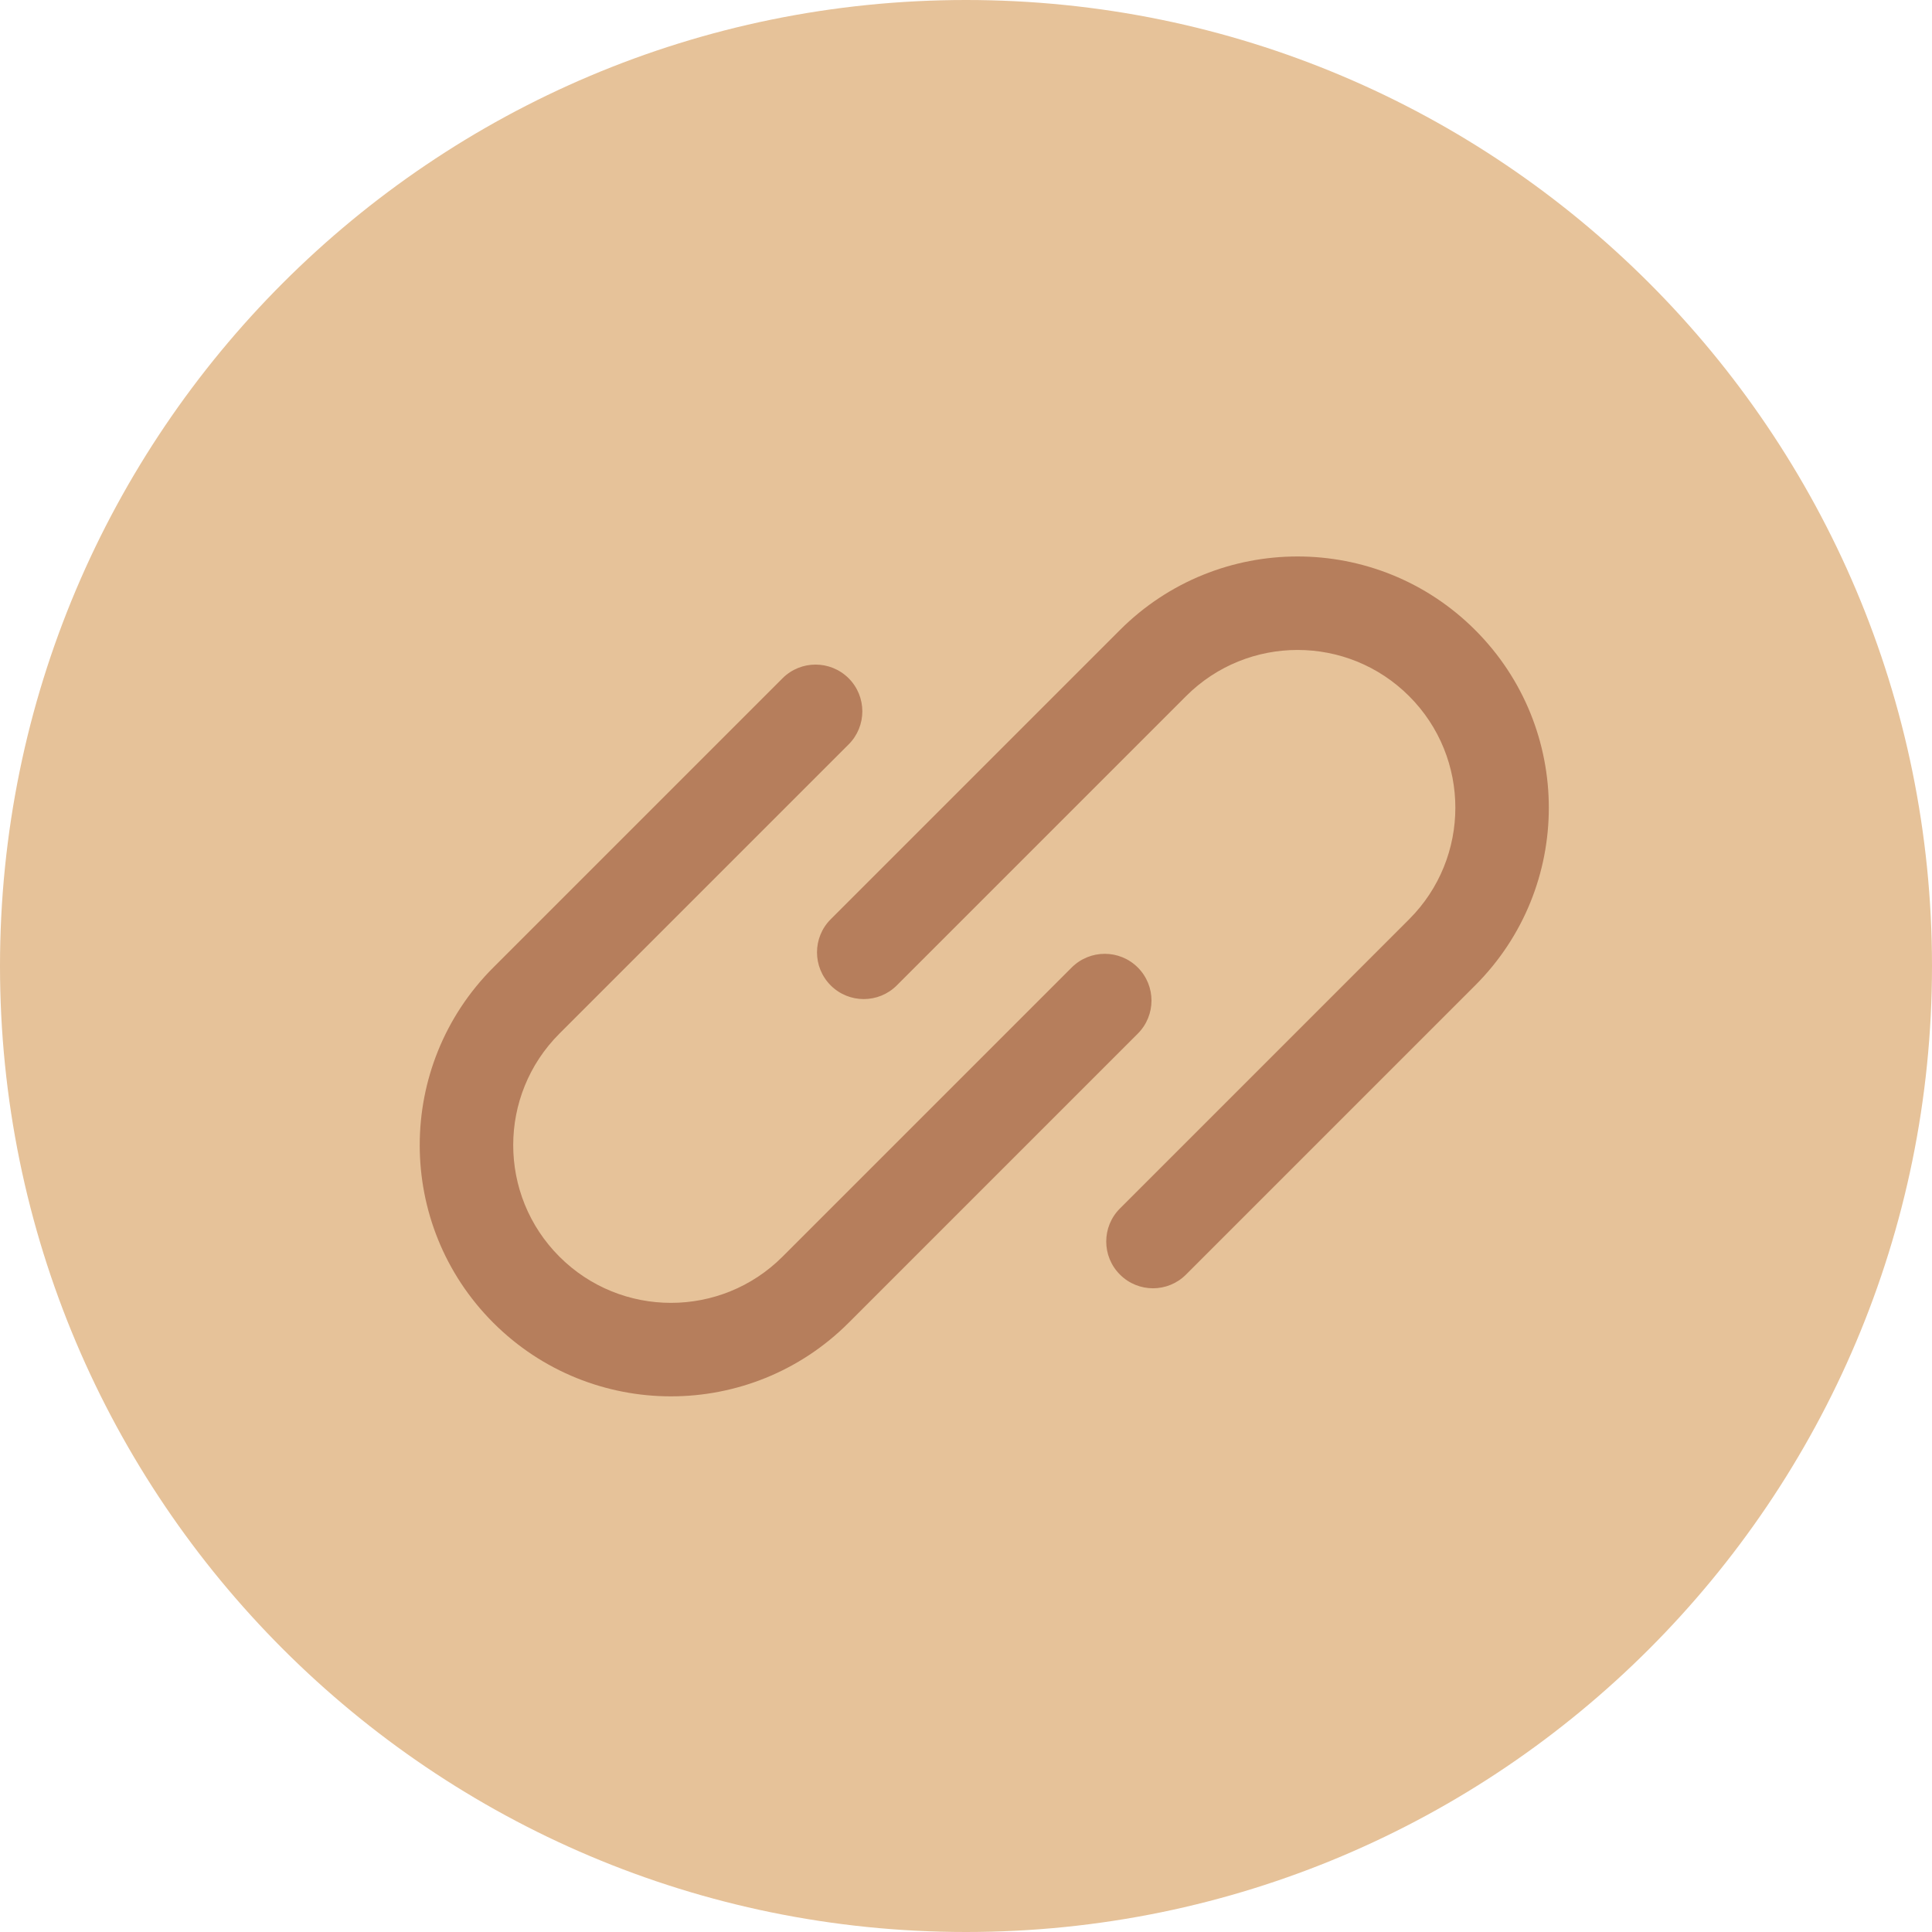
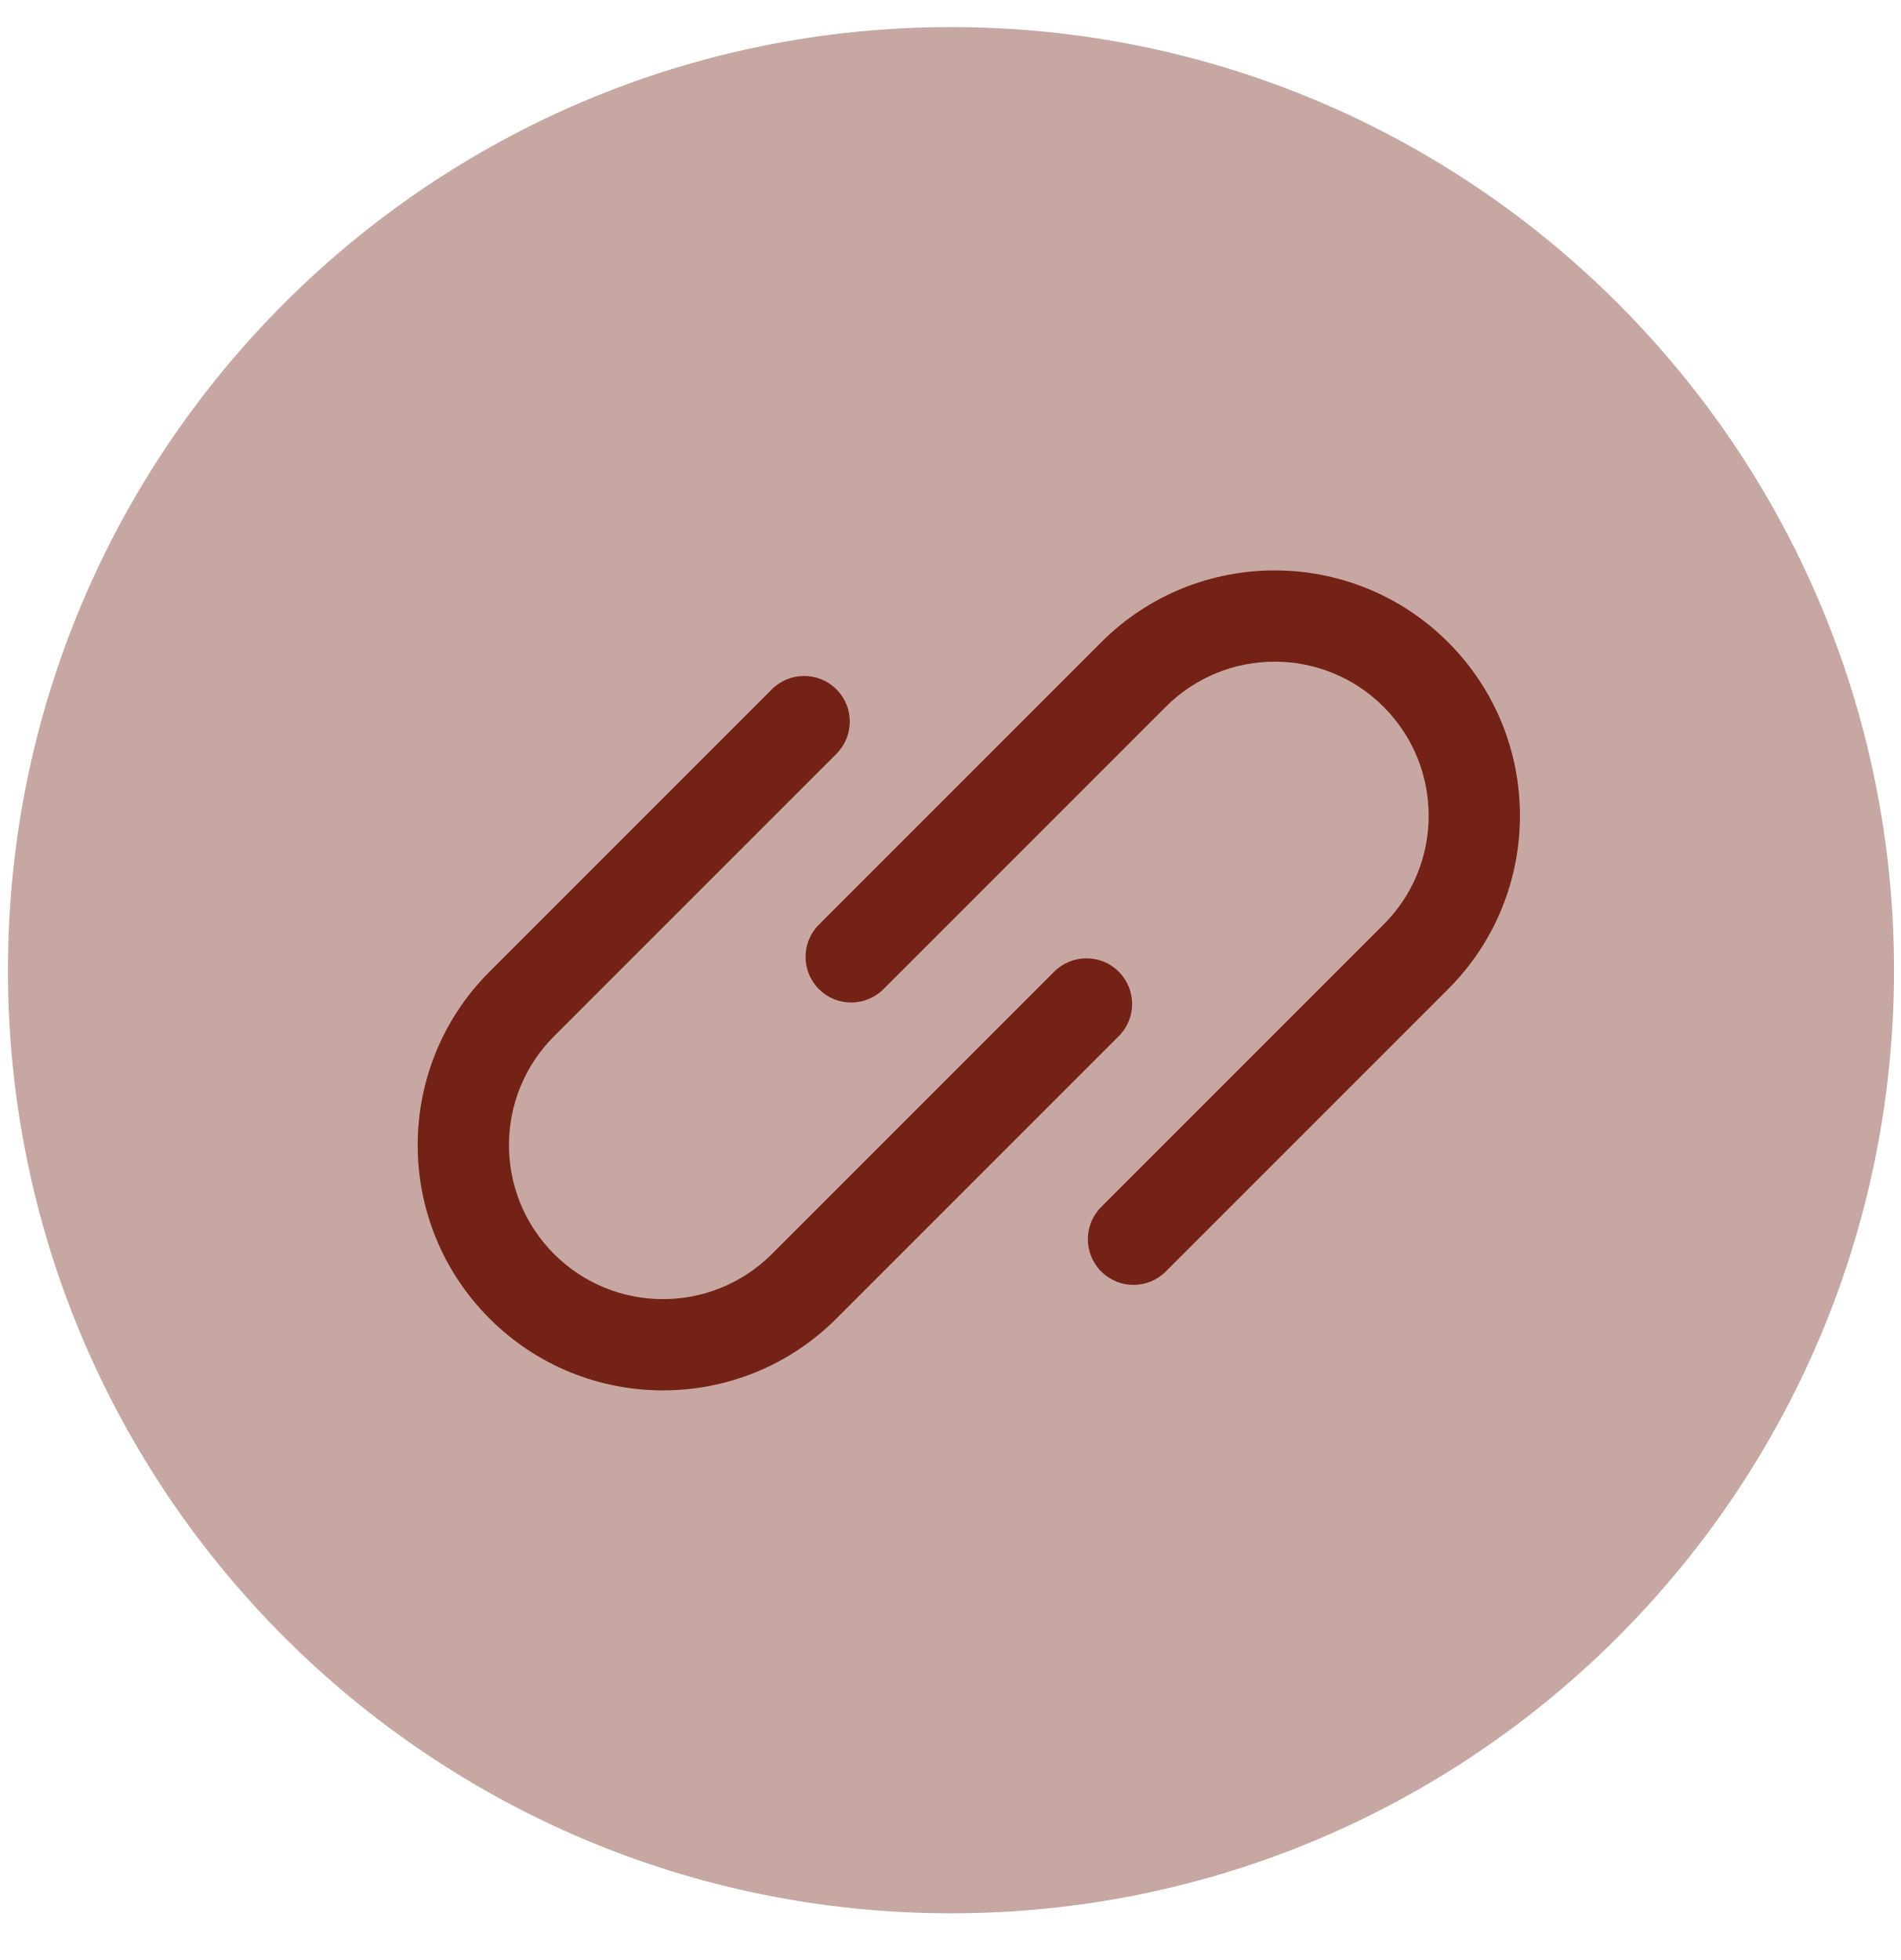
- <svg xmlns="http://www.w3.org/2000/svg" width="27" height="27" viewBox="0 0 27 27" fill="none">
-   <g id="Group 305">
-     <circle id="Ellipse 48" cx="13.5" cy="13.5" r="13.5" fill="#E6C299" />
-     <path id="Vector (Stroke)" fill-rule="evenodd" clip-rule="evenodd" d="M19.693 9.729C18.832 8.868 17.436 8.868 16.575 9.729L12.533 13.771C12.278 14.026 11.864 14.026 11.609 13.771C11.354 13.516 11.354 13.102 11.609 12.847L15.651 8.805C17.022 7.434 19.245 7.434 20.616 8.805C21.988 10.177 21.988 12.4 20.616 13.771L16.575 17.812C16.32 18.068 15.906 18.068 15.651 17.812C15.396 17.557 15.396 17.144 15.651 16.889L19.693 12.847C20.554 11.986 20.554 10.59 19.693 9.729ZM11.86 9.479C12.115 9.734 12.115 10.148 11.86 10.403L7.818 14.445C6.957 15.306 6.957 16.701 7.818 17.562C8.679 18.423 10.075 18.423 10.936 17.562L14.977 13.521C15.233 13.266 15.646 13.266 15.901 13.521C16.156 13.776 16.156 14.19 15.901 14.445L11.86 18.486C10.489 19.857 8.265 19.857 6.894 18.486C5.523 17.115 5.523 14.892 6.894 13.521L10.936 9.479C11.191 9.224 11.604 9.224 11.86 9.479Z" fill="#B67E5C" />
-   </g>
+ <svg xmlns="http://www.w3.org/2000/svg" width="32" height="33" viewBox="0 0 32 33" fill="none">
+   <circle cx="16.013" cy="16.335" r="15.879" fill="#C7A7A1" />
+   <path fill-rule="evenodd" clip-rule="evenodd" d="M23.297 11.9C22.285 10.887 20.643 10.887 19.63 11.9L14.876 16.654C14.576 16.954 14.089 16.954 13.79 16.654C13.489 16.354 13.489 15.867 13.79 15.567L18.543 10.813C20.156 9.201 22.771 9.201 24.384 10.813C25.997 12.426 25.997 15.041 24.384 16.654L19.63 21.408C19.33 21.708 18.843 21.708 18.543 21.408C18.243 21.108 18.243 20.621 18.543 20.321L23.297 15.567C24.31 14.555 24.31 12.913 23.297 11.9ZM14.084 11.606C14.384 11.906 14.384 12.392 14.084 12.692L9.33 17.446C8.317 18.459 8.317 20.101 9.33 21.114C10.343 22.126 11.985 22.126 12.997 21.114L17.751 16.36C18.051 16.06 18.538 16.06 18.838 16.36C19.138 16.66 19.138 17.146 18.838 17.446L14.084 22.2C12.471 23.813 9.856 23.813 8.243 22.2C6.63 20.587 6.63 17.973 8.243 16.36L12.997 11.606C13.297 11.306 13.784 11.306 14.084 11.606Z" fill="#742215" />
</svg>
